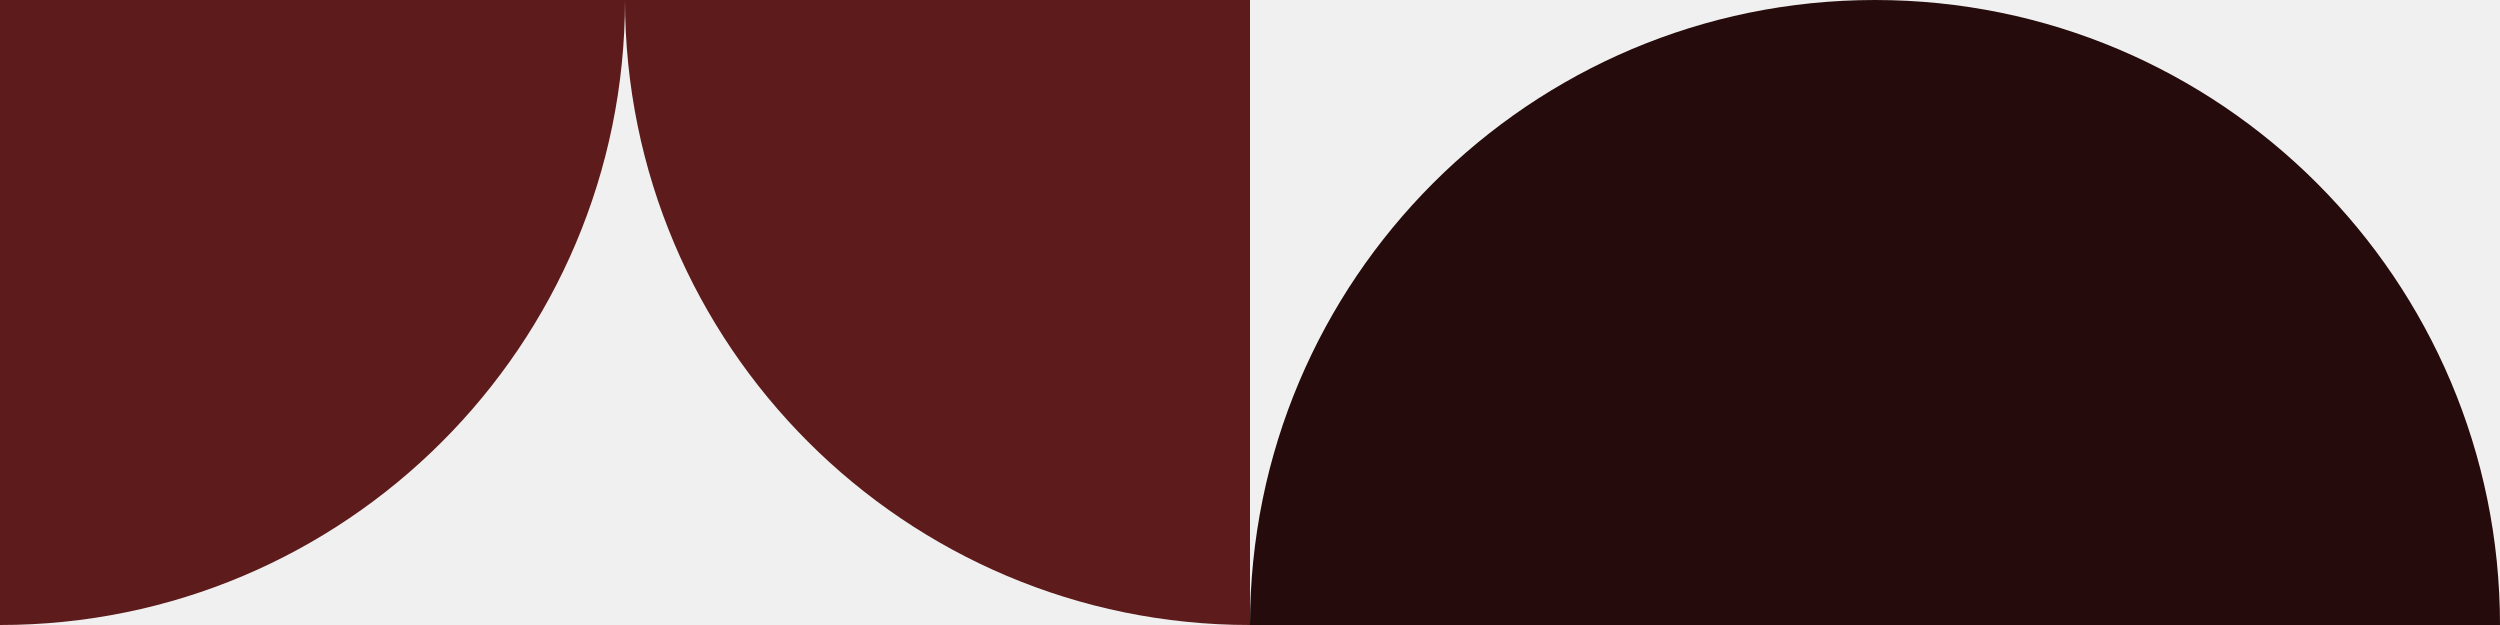
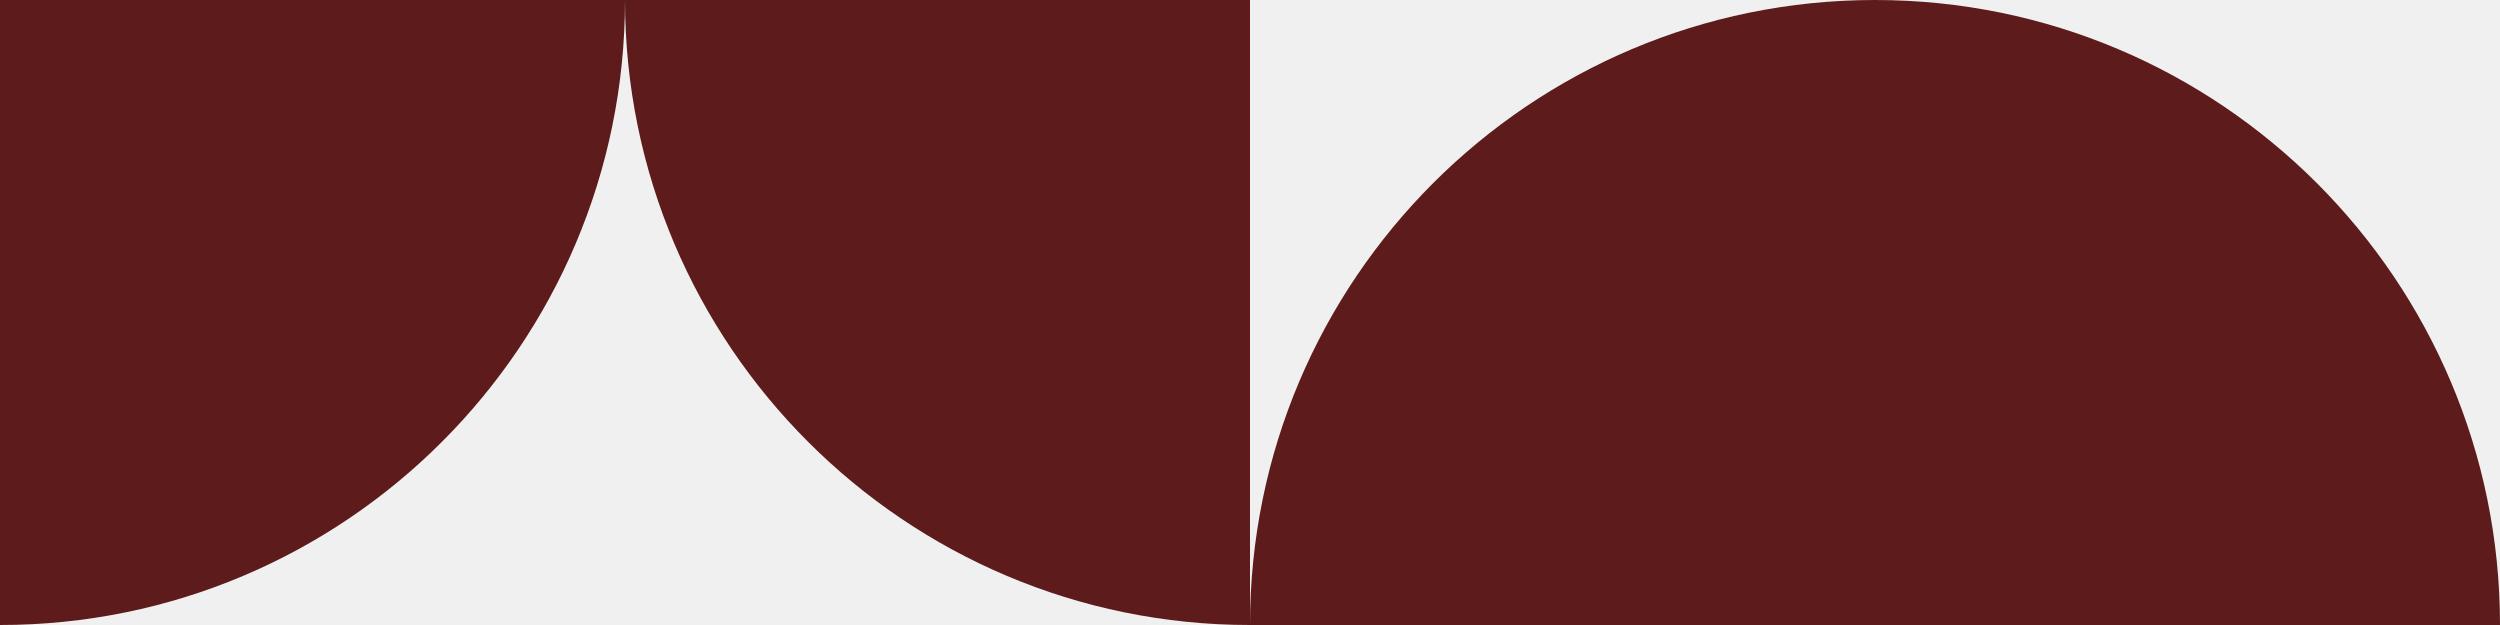
<svg xmlns="http://www.w3.org/2000/svg" width="128" height="32" viewBox="0 0 128 32" fill="none">
  <rect width="128" height="32" transform="matrix(1 0 0 -1 0 32)" fill="url(#pattern0_218_216)" />
  <defs>
    <pattern id="pattern0_218_216" patternUnits="userSpaceOnUse" patternTransform="matrix(128 0 0 128 0 0)" preserveAspectRatio="none" viewBox="0 0 128 128" width="1" height="1">
      <g id="pattern0_218_216_inner">
        <g clip-path="url(#clip0_218_216)">
          <path d="M0 0C17.664 0 32 14.336 32 32C32 49.664 17.664 64 0 64L0 0ZM32 32C32 14.336 46.336 0 64 0L64 64C46.336 64 32 49.664 32 32ZM64 64C81.664 64 96 78.336 96 96C96 113.664 81.664 128 64 128L64 64ZM96 96C96 78.336 110.336 64 128 64L128 128C110.336 128 96 113.664 96 96Z" fill="#5D1B1B" />
-           <path d="M0 64L64 64C64 81.664 49.664 96 32 96C14.336 96 0 81.664 0 64ZM32 96C49.664 96 64 110.336 64 128L0 128C0 110.336 14.336 96 32 96ZM64 64C64 46.336 78.336 32 96 32C113.664 32 128 46.336 128 64L64 64ZM96 32C78.336 32 64 17.664 64 0L128 0C128 17.664 113.664 32 96 32Z" fill="#250B0B" />
+           <path d="M0 64L64 64C64 81.664 49.664 96 32 96C14.336 96 0 81.664 0 64ZM32 96C49.664 96 64 110.336 64 128L0 128C0 110.336 14.336 96 32 96ZM64 64C64 46.336 78.336 32 96 32C113.664 32 128 46.336 128 64L64 64ZM96 32C78.336 32 64 17.664 64 0L128 0C128 17.664 113.664 32 96 32Z" fill="#5D1B1B" />
        </g>
      </g>
    </pattern>
    <clipPath id="clip0_218_216">
      <rect width="128" height="128" fill="white" transform="matrix(0 1 1 0 0 0)" />
    </clipPath>
  </defs>
</svg>
